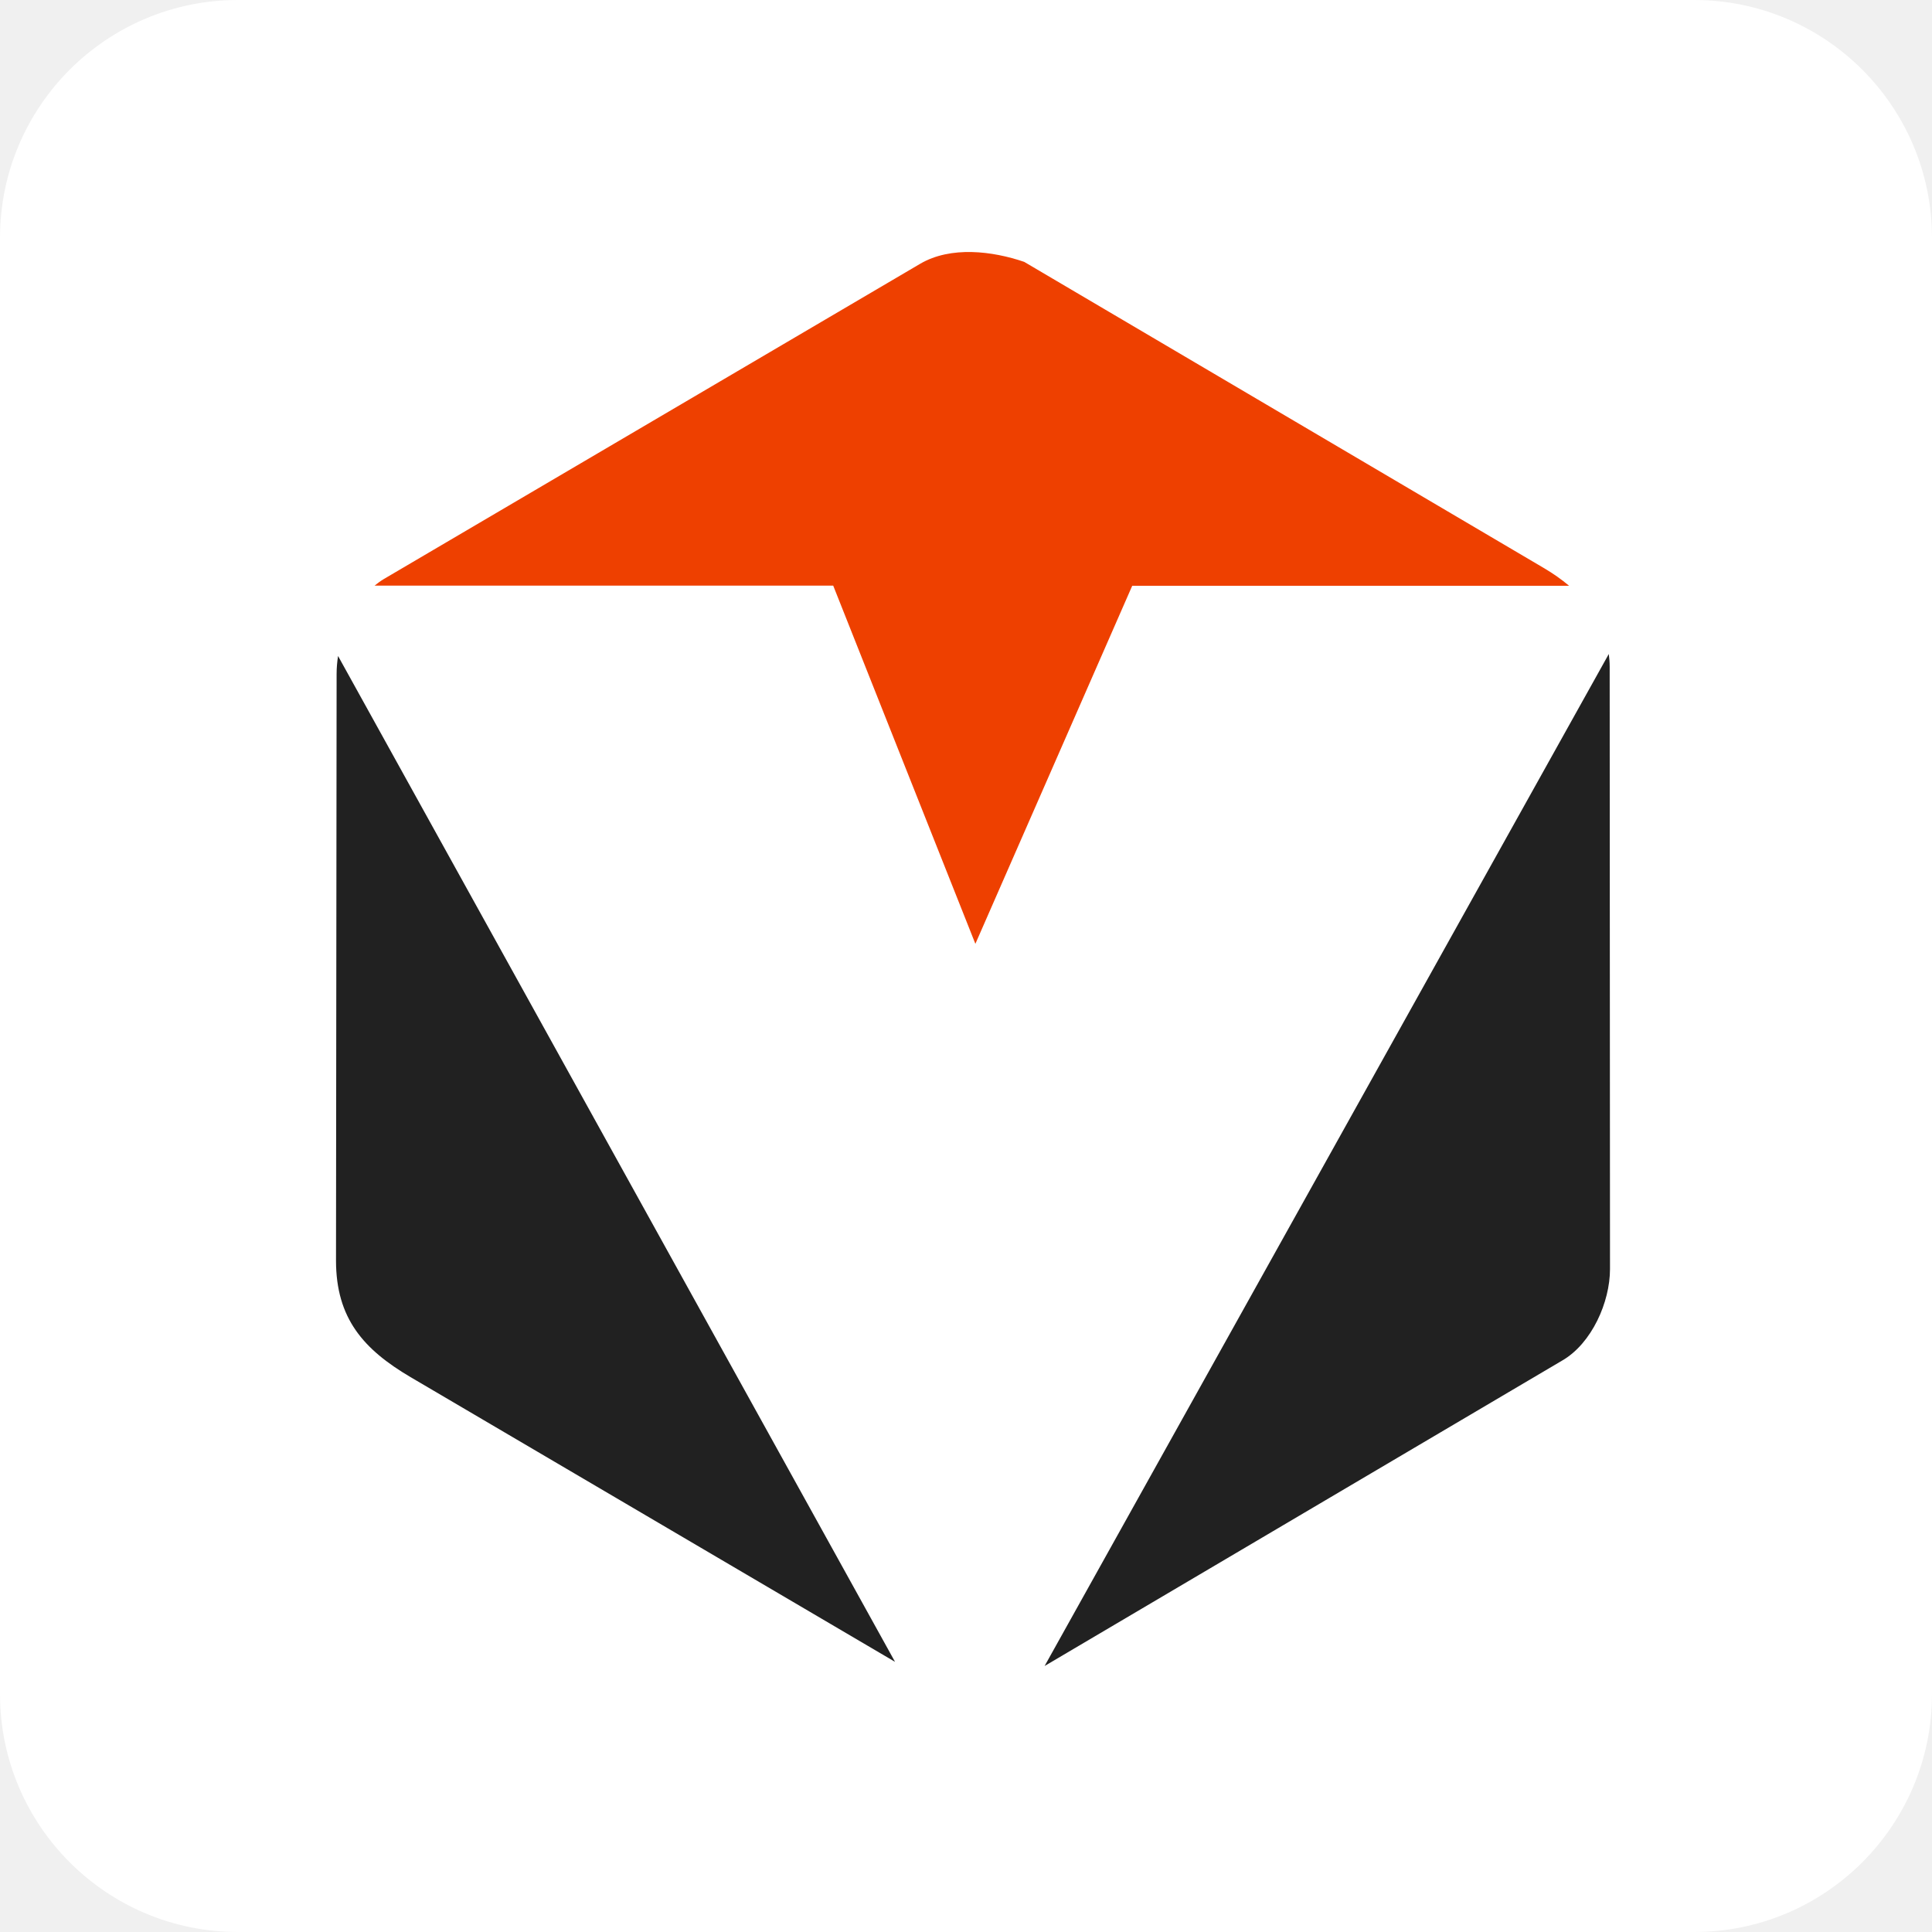
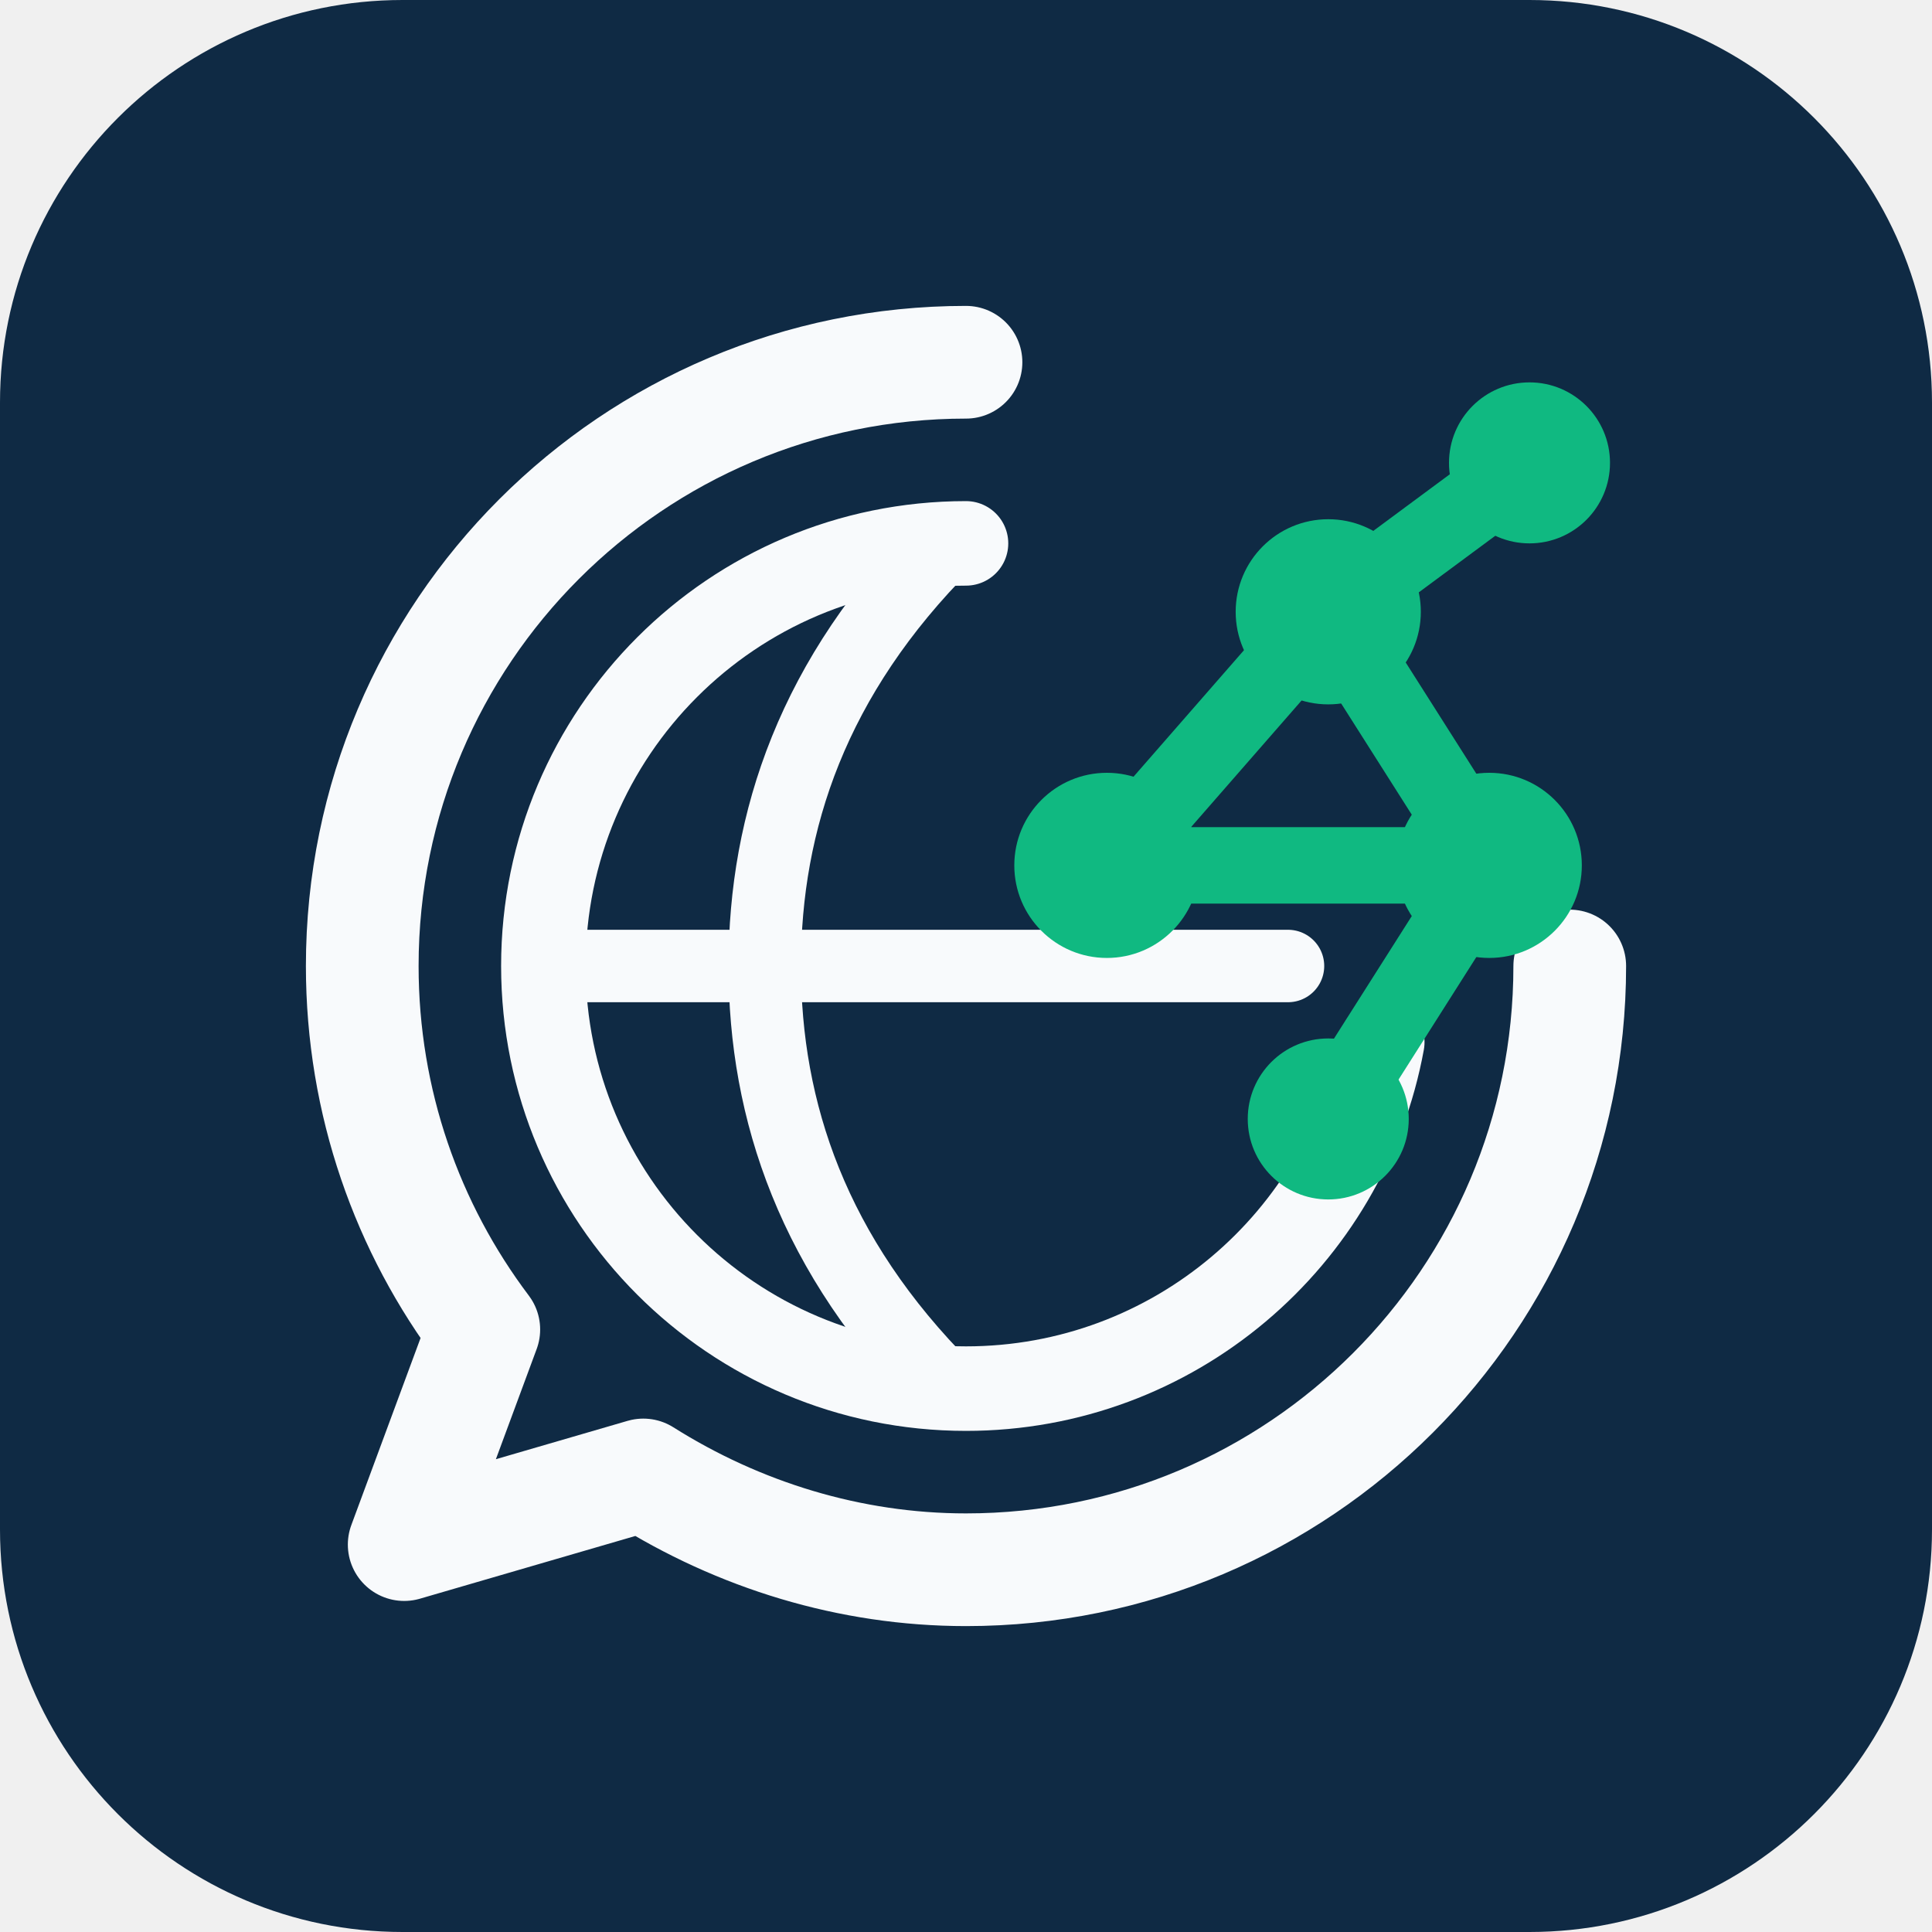
<svg xmlns="http://www.w3.org/2000/svg" width="48" height="48" viewBox="0 0 48 48" fill="none">
-   <path d="M0 5.913C0 2.647 2.647 0 5.913 0H42.087C45.353 0 48 2.647 48 5.913V42.087C48 45.353 45.353 48 42.087 48H5.913C2.647 48 0 45.353 0 42.087V5.913Z" fill="white" />
-   <path d="M20.702 14.553L24.233 23.449L28.13 14.553H38.983C38.792 14.392 38.585 14.248 38.369 14.12L25.446 6.506C24.658 6.237 23.621 6.108 22.861 6.554L9.531 14.389C9.451 14.437 9.378 14.492 9.306 14.55H20.702V14.553Z" fill="#EE4000" />
-   <path d="M8.399 16.298C8.376 16.447 8.363 16.596 8.363 16.742L8.348 31.317C8.348 32.758 9.036 33.528 10.198 34.213L22.237 41.288L8.399 16.298Z" fill="#212121" />
-   <path d="M39.972 16.245L25.953 41.391L38.828 33.793C39.544 33.37 40 32.357 40 31.528L39.992 16.558C39.992 16.45 39.982 16.346 39.969 16.243L39.972 16.245Z" fill="#212121" />
+   <rect width="48" height="48" rx="10" fill="#0F2A44" />
+   <path d="M24 9C15.716 9 9 15.716 9 24C9 27.39 10.124 30.517 12.02 33.031L10.042 38.375L15.983 36.645C18.347 38.136 21.115 39 24 39C32.284 39 39 32.284 39 24" stroke="#F8FAFC" stroke-width="2.8" stroke-linecap="round" stroke-linejoin="round" />
+   <path d="M24 13.5C18.201 13.5 13.5 18.201 13.5 24C13.5 29.799 18.201 34.5 24 34.5C29.156 34.5 33.447 30.788 34.342 25.893" stroke="#F8FAFC" stroke-width="2.1" stroke-linecap="round" />
+   <path d="M14 24H32" stroke="#F8FAFC" stroke-width="1.8" stroke-linecap="round" />
+   <path d="M23.5 13.5C20.2 16.8 19 20.4 19 24C19 27.6 20.2 31.2 23.5 34.5" stroke="#F8FAFC" stroke-width="1.8" stroke-linecap="round" />
+   <path d="M27.5 21.5L33 15.2M27.5 21.5L37 21.5M33 15.2L38 11.5M33 15.2L37 21.5M37 21.5L33 27.8" stroke="#10B981" stroke-width="1.9" stroke-linecap="round" />
+   <circle cx="27.5" cy="21.5" r="2.3" fill="#10B981" />
+   <circle cx="33" cy="15.2" r="2.3" fill="#10B981" />
+   <circle cx="38" cy="11.5" r="2" fill="#10B981" />
+   <circle cx="37" cy="21.5" r="2.3" fill="#10B981" />
+   <circle cx="33" cy="27.8" r="2" fill="#10B981" />
</svg>
